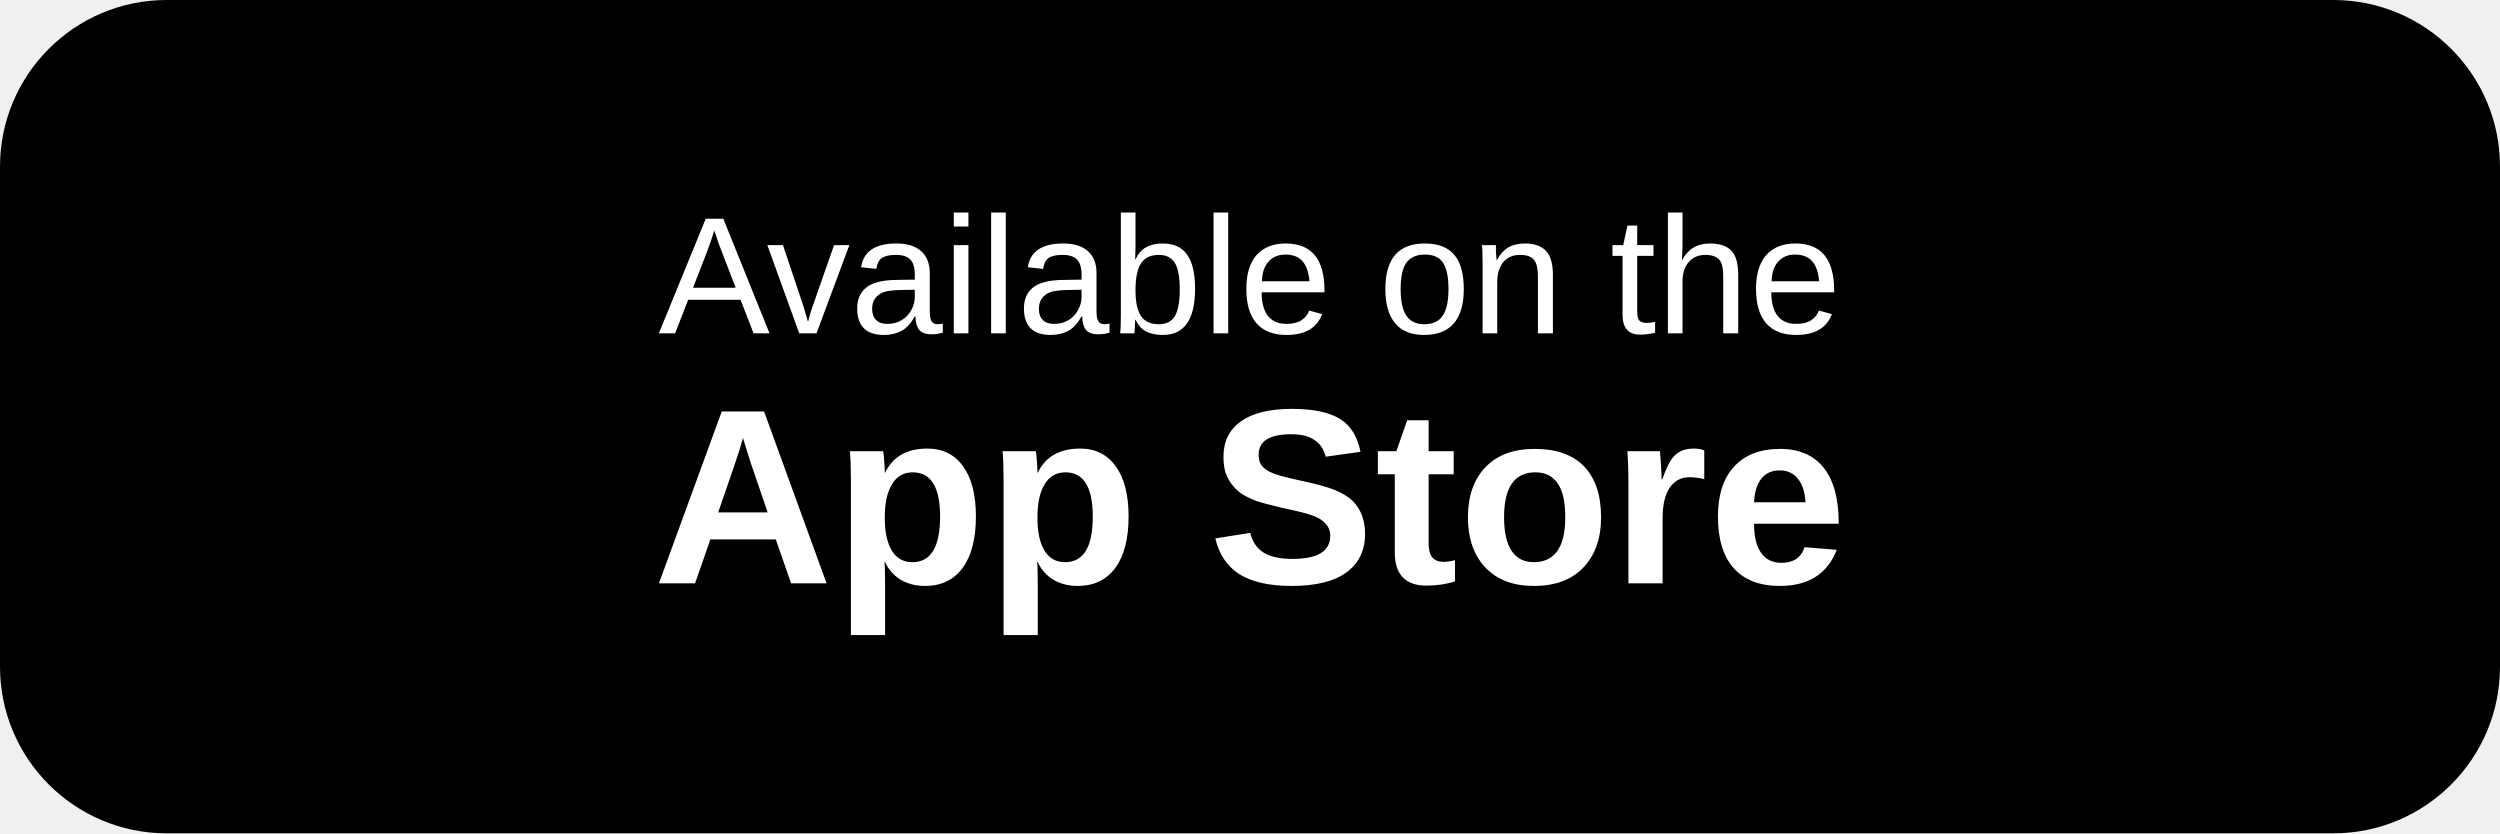
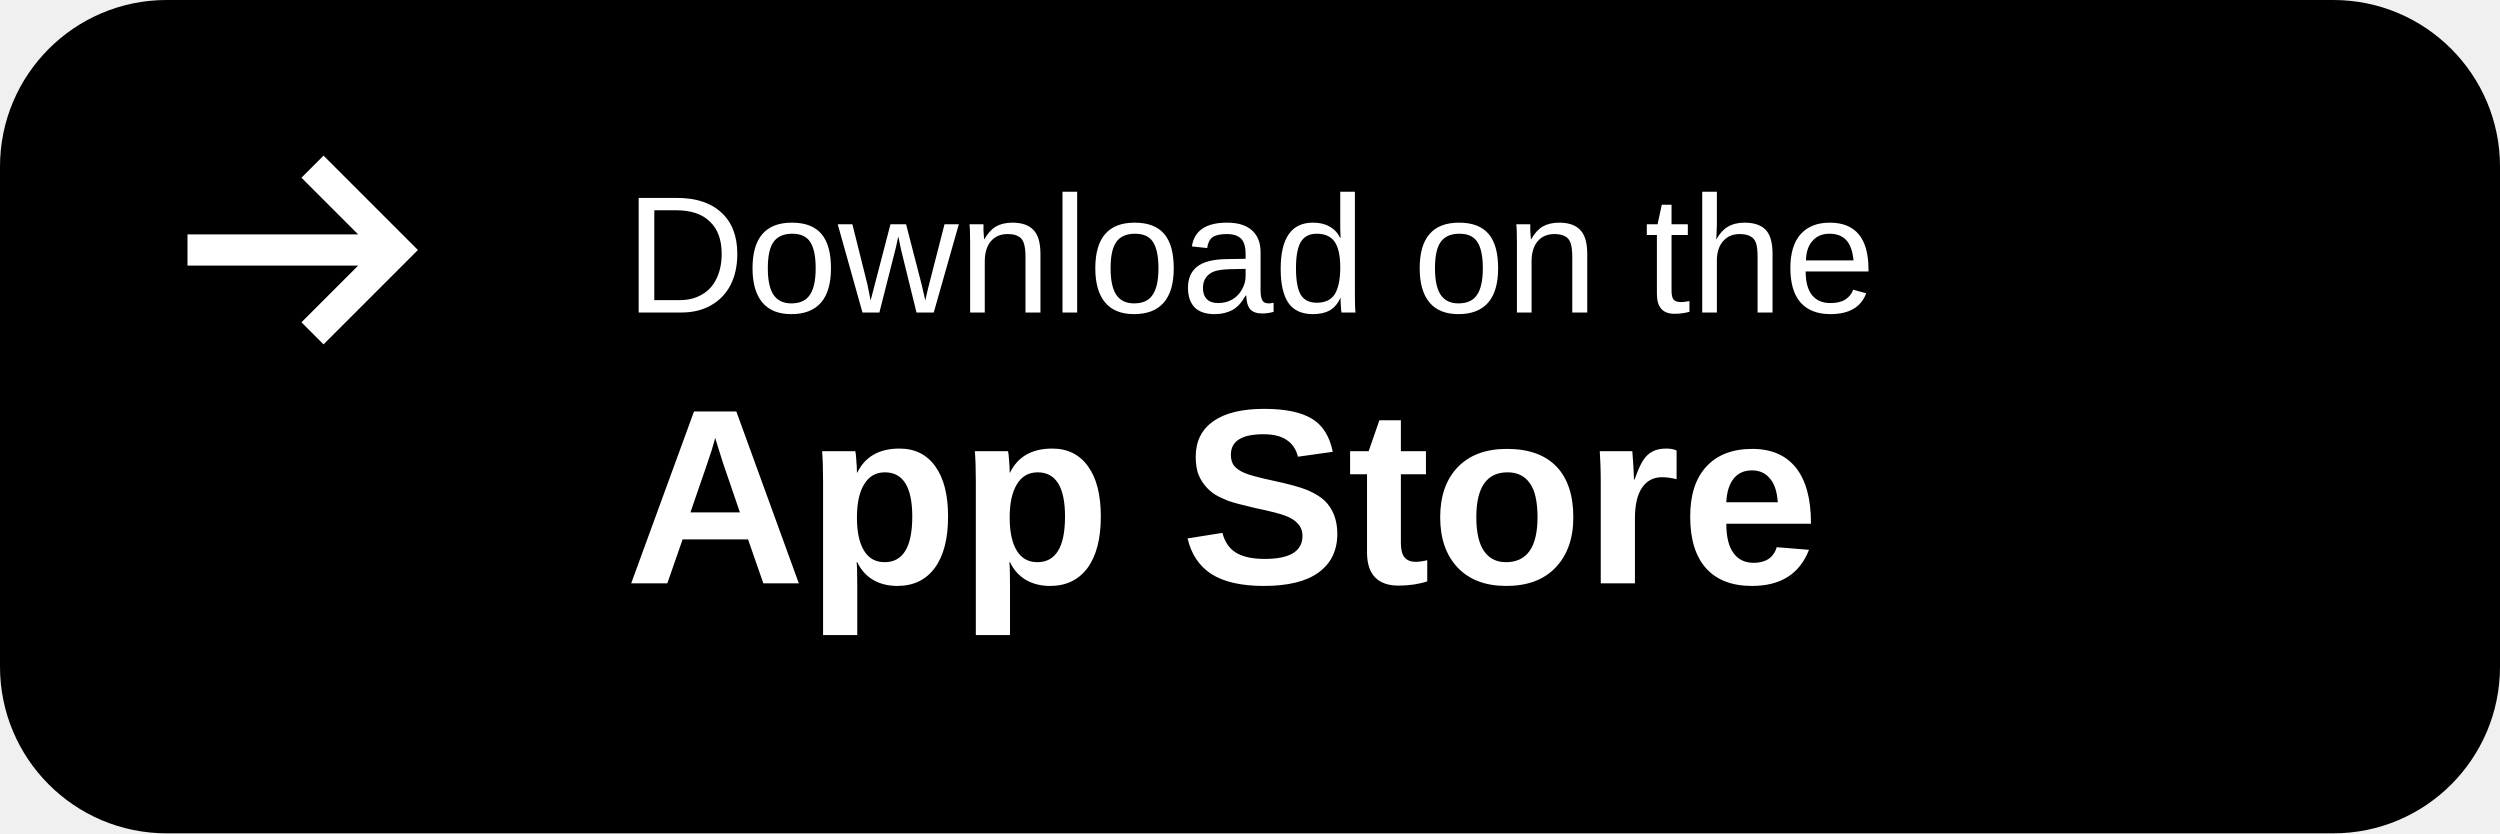
<svg xmlns="http://www.w3.org/2000/svg" width="120" height="40" viewBox="0 0 120 40" fill="none">
-   <rect width="120" height="40" fill="black" rx="8" />
-   <text x="60" y="16" fill="white" font-family="Arial, sans-serif" font-size="8" text-anchor="middle">Available on the</text>
-   <text x="60" y="28" fill="white" font-family="Arial, sans-serif" font-size="12" font-weight="bold" text-anchor="middle">App Store</text>
+   <rect width="120" height="40" fill="#000000" rx="8" />
+   <text x="30" y="15" fill="white" font-family="Arial, sans-serif" font-size="8">Download on the</text>
+   <text x="30" y="28" fill="white" font-family="Arial, sans-serif" font-size="12" font-weight="bold">App Store</text>
+   <path d="M15 8L19 12L15 16M19 12H9" stroke="white" stroke-width="1.5" fill="none" />
</svg>
